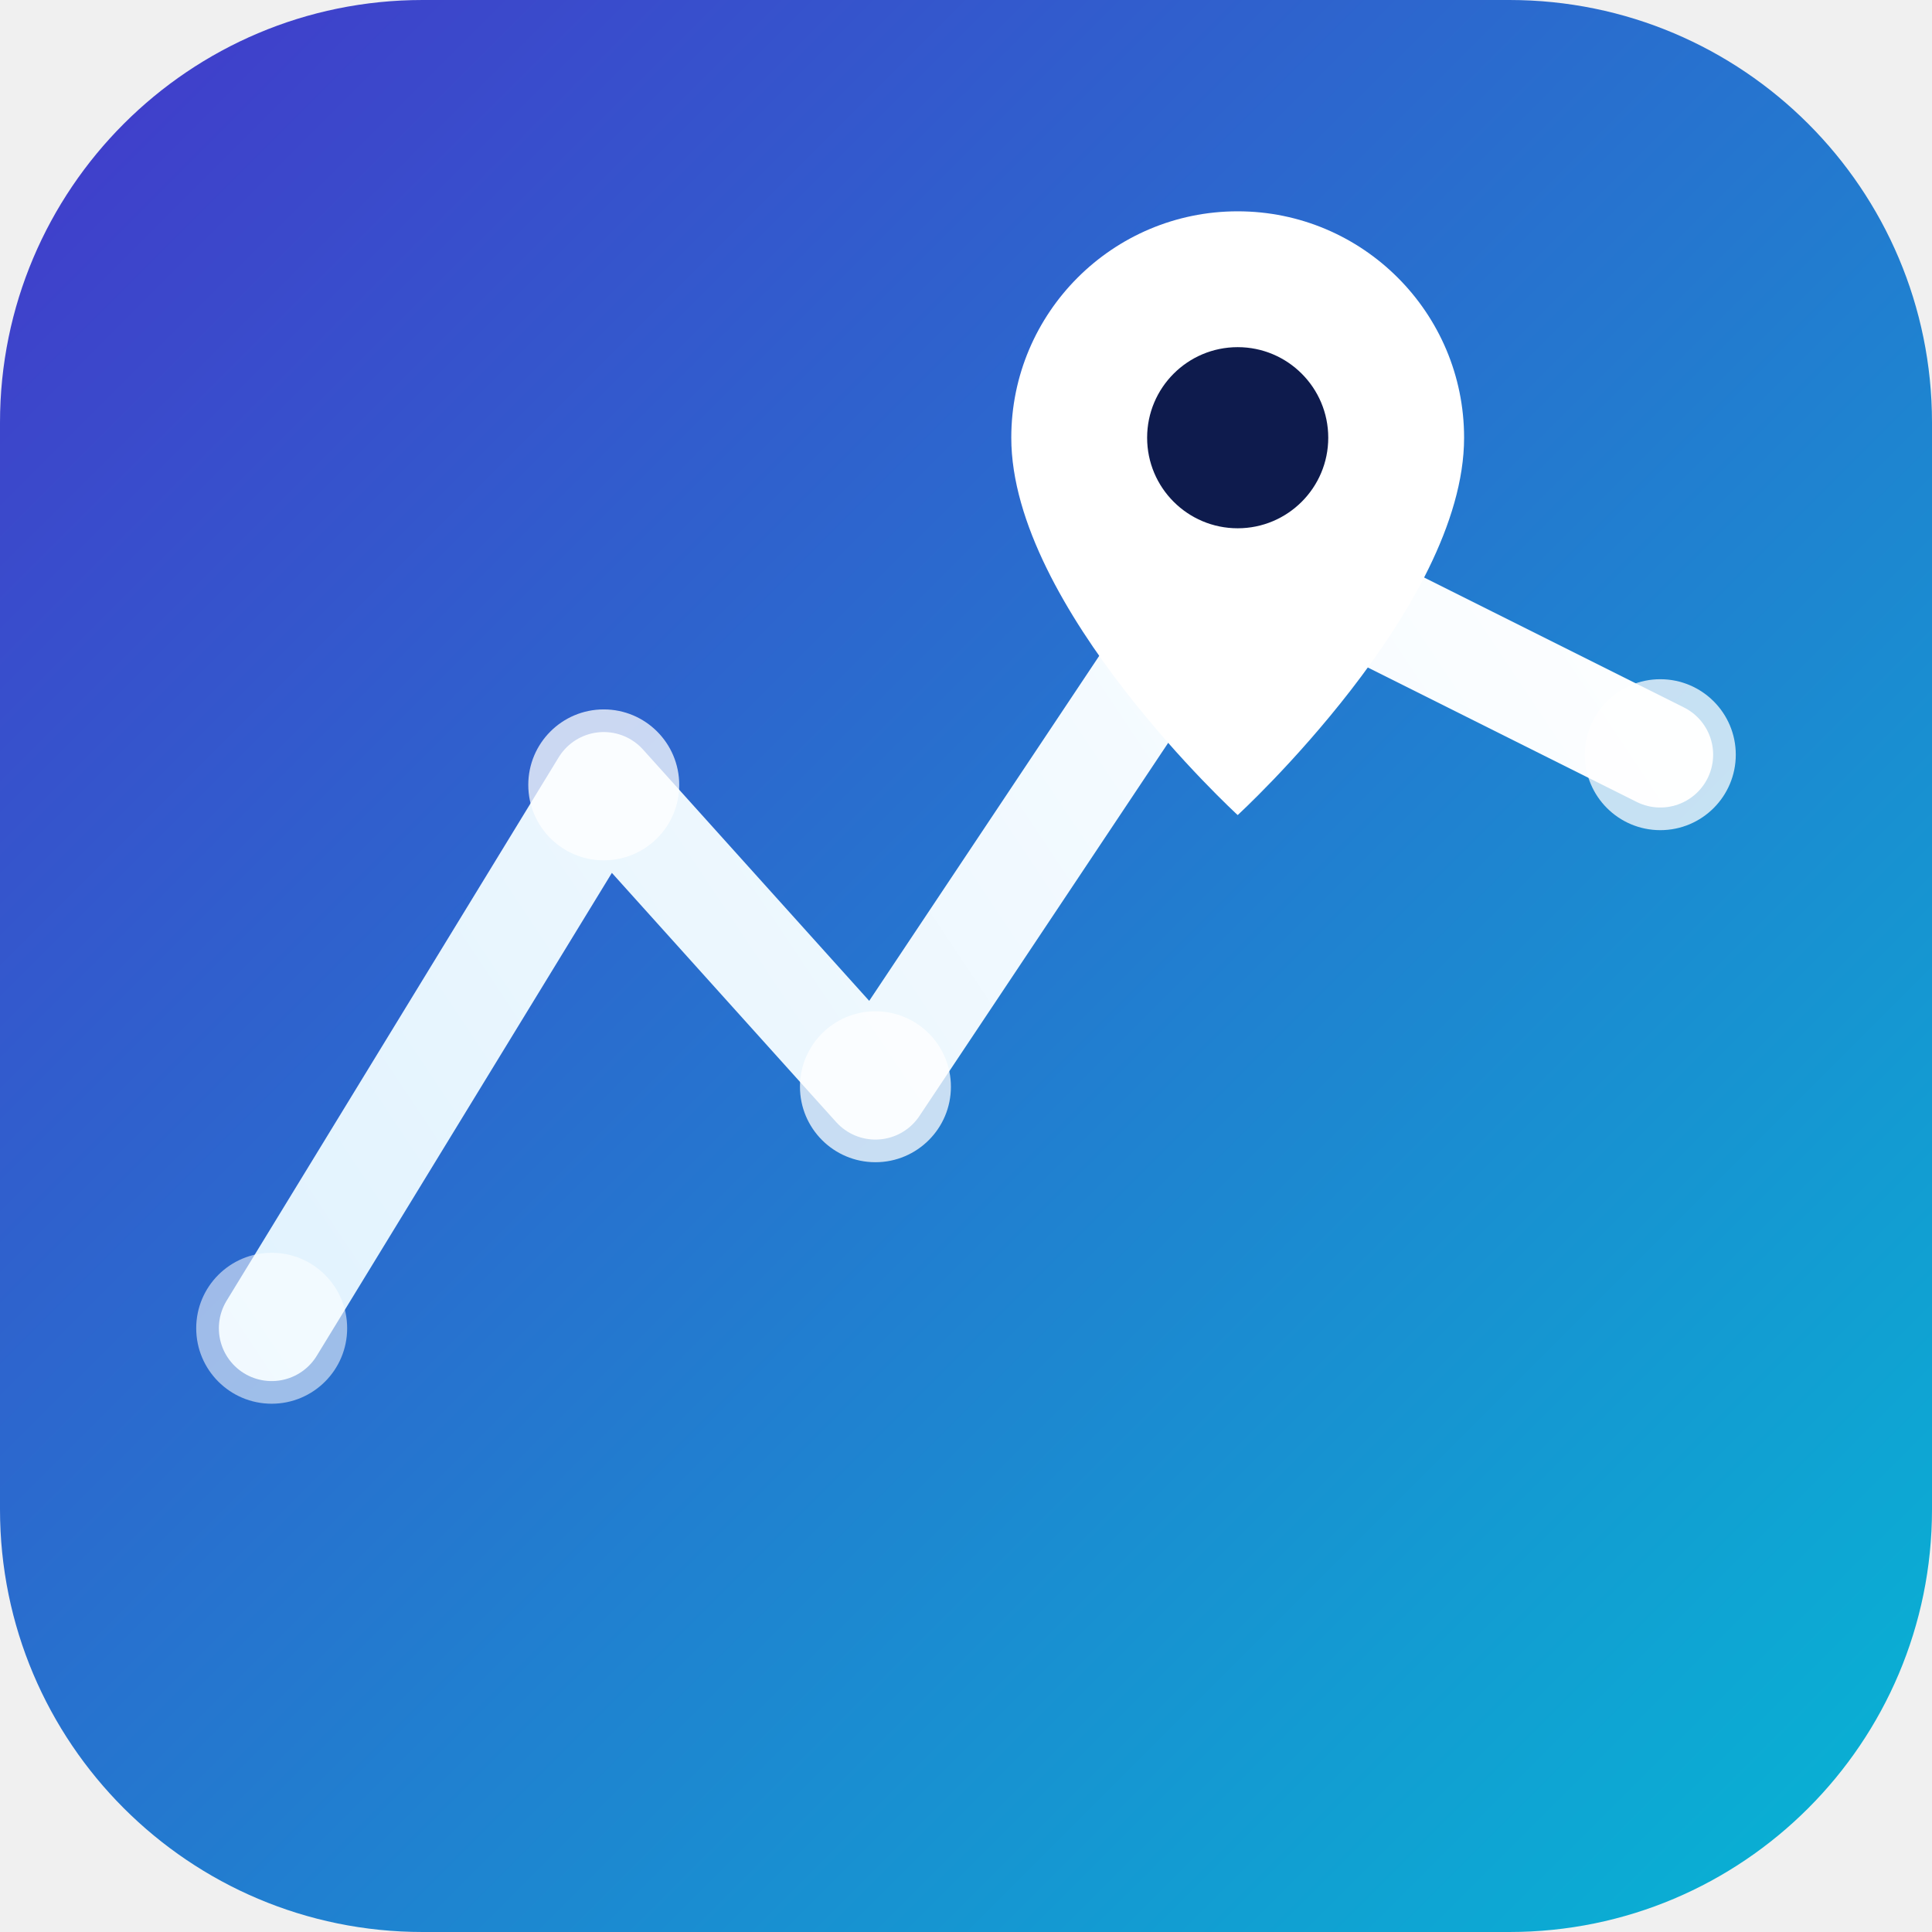
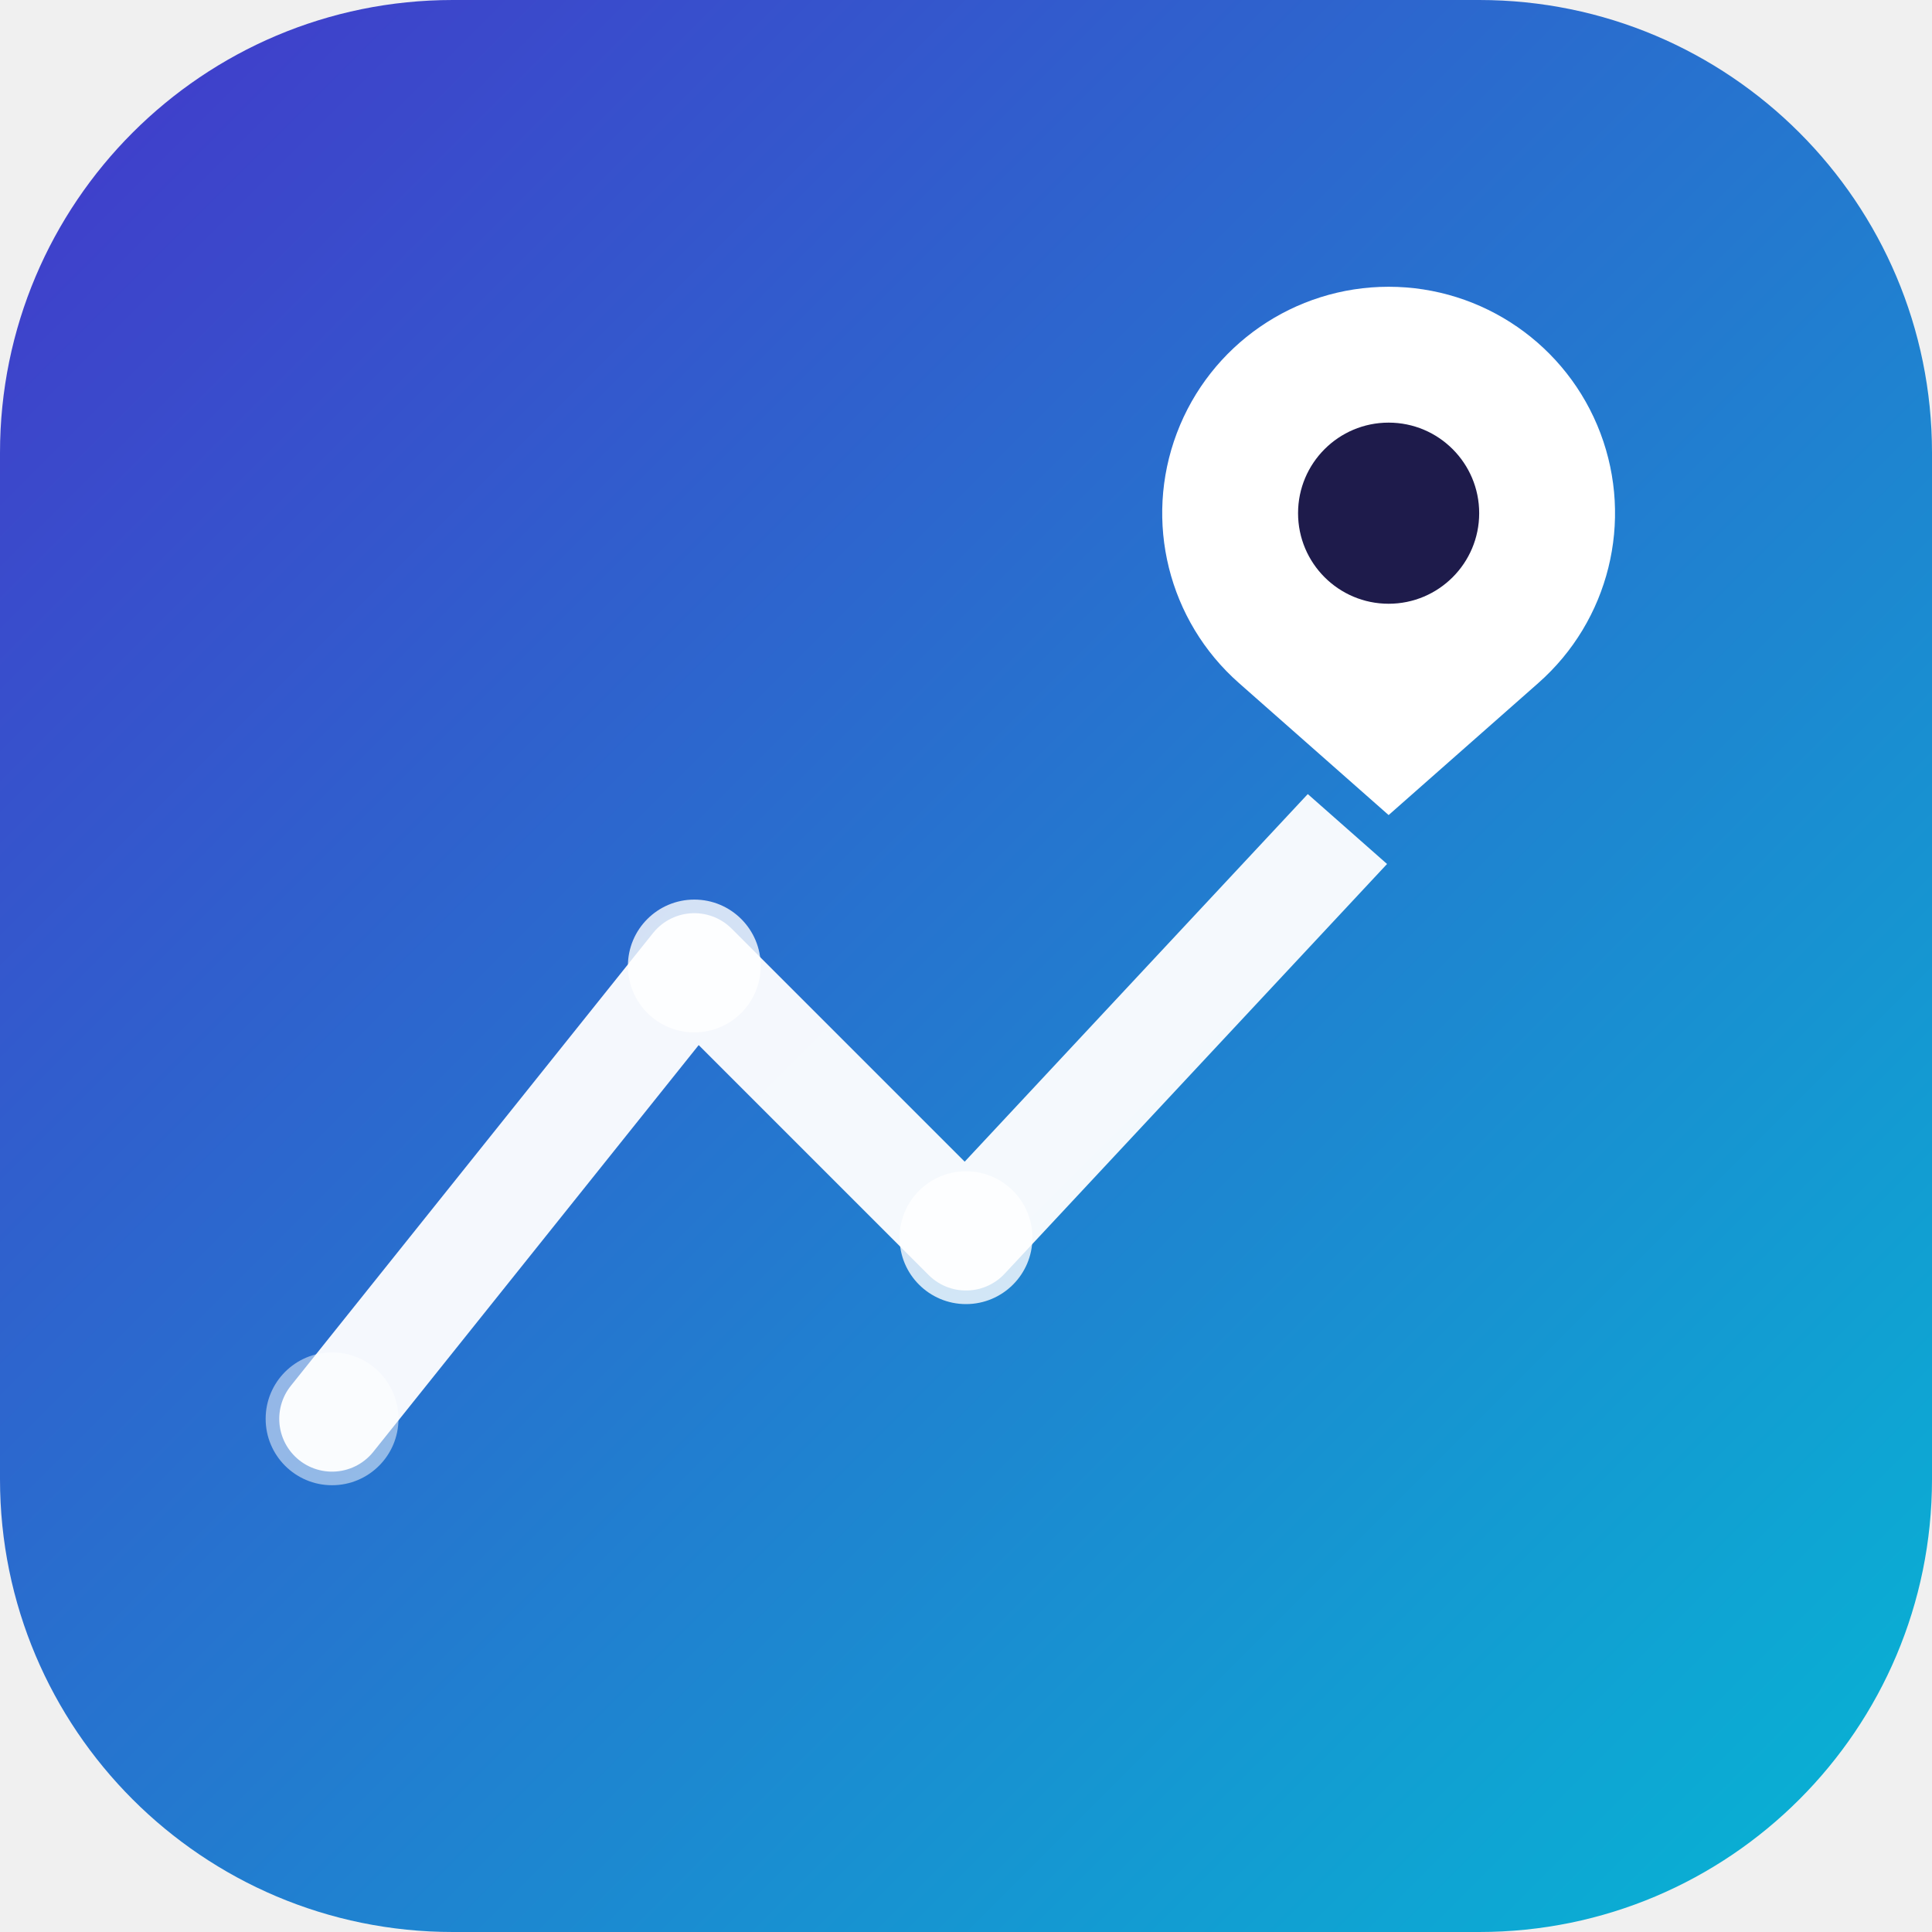
- <svg xmlns="http://www.w3.org/2000/svg" width="128" height="128" viewBox="0 0 128 128" fill="none" role="img" aria-label="Moblytix">
+ <svg xmlns="http://www.w3.org/2000/svg" width="128" height="128" viewBox="0 0 128 128" role="img" aria-label="Moblytix">
  <defs>
-     <linearGradient id="mtx-bg" x1="0" y1="0" x2="128" y2="128" gradientUnits="userSpaceOnUse">
+     <linearGradient id="mtxBgM" x1="0" y1="0" x2="128" y2="128" gradientUnits="userSpaceOnUse">
      <stop offset="0" stop-color="#4338CA" />
      <stop offset="1" stop-color="#06B6D4" />
    </linearGradient>
-     <linearGradient id="mtx-line" x1="16" y1="96" x2="112" y2="32" gradientUnits="userSpaceOnUse">
-       <stop offset="0" stop-color="#E0F2FE" />
-       <stop offset="1" stop-color="#FFFFFF" />
-     </linearGradient>
  </defs>
-   <rect width="128" height="128" rx="28" fill="url(#mtx-bg)" />
-   <path d="M18 88 L40 52 L58 72 L82 36 L110 50" stroke="url(#mtx-line)" stroke-width="7" stroke-linecap="round" stroke-linejoin="round" fill="none" />
-   <circle cx="18" cy="88" r="5" fill="#FFFFFF" opacity="0.55" />
-   <circle cx="40" cy="52" r="5" fill="#FFFFFF" opacity="0.75" />
-   <circle cx="58" cy="72" r="5" fill="#FFFFFF" opacity="0.75" />
-   <circle cx="110" cy="50" r="5" fill="#FFFFFF" opacity="0.75" />
-   <path d="M82 14c-8.28 0-15 6.72-15 15 0 11.25 15 25 15 25s15-13.75 15-25c0-8.28-6.72-15-15-15z" fill="#FFFFFF" />
-   <circle cx="82" cy="29" r="6" fill="#0E1B4D" />
+   <rect width="128" height="128" rx="30" fill="url(#mtxBgM)" />
+   <path d="M22 94 L46 64 L64 82 L92 52" stroke="#FFFFFF" stroke-width="7" stroke-linecap="round" stroke-linejoin="round" fill="none" opacity="0.95" />
+   <circle cx="22" cy="94" r="4.4" fill="#FFFFFF" opacity="0.5" />
+   <circle cx="46" cy="64" r="4.4" fill="#FFFFFF" opacity="0.8" />
+   <circle cx="64" cy="82" r="4.4" fill="#FFFFFF" opacity="0.8" />
+   <path d="M92 54 L82.08 45.25 A15 15 0 1 1 101.92 45.25 Z" fill="#FFFFFF" stroke="url(#mtxBgM)" stroke-width="5" paint-order="stroke" />
+   <circle cx="92" cy="34" r="6" fill="#1E1B4B" />
</svg>
